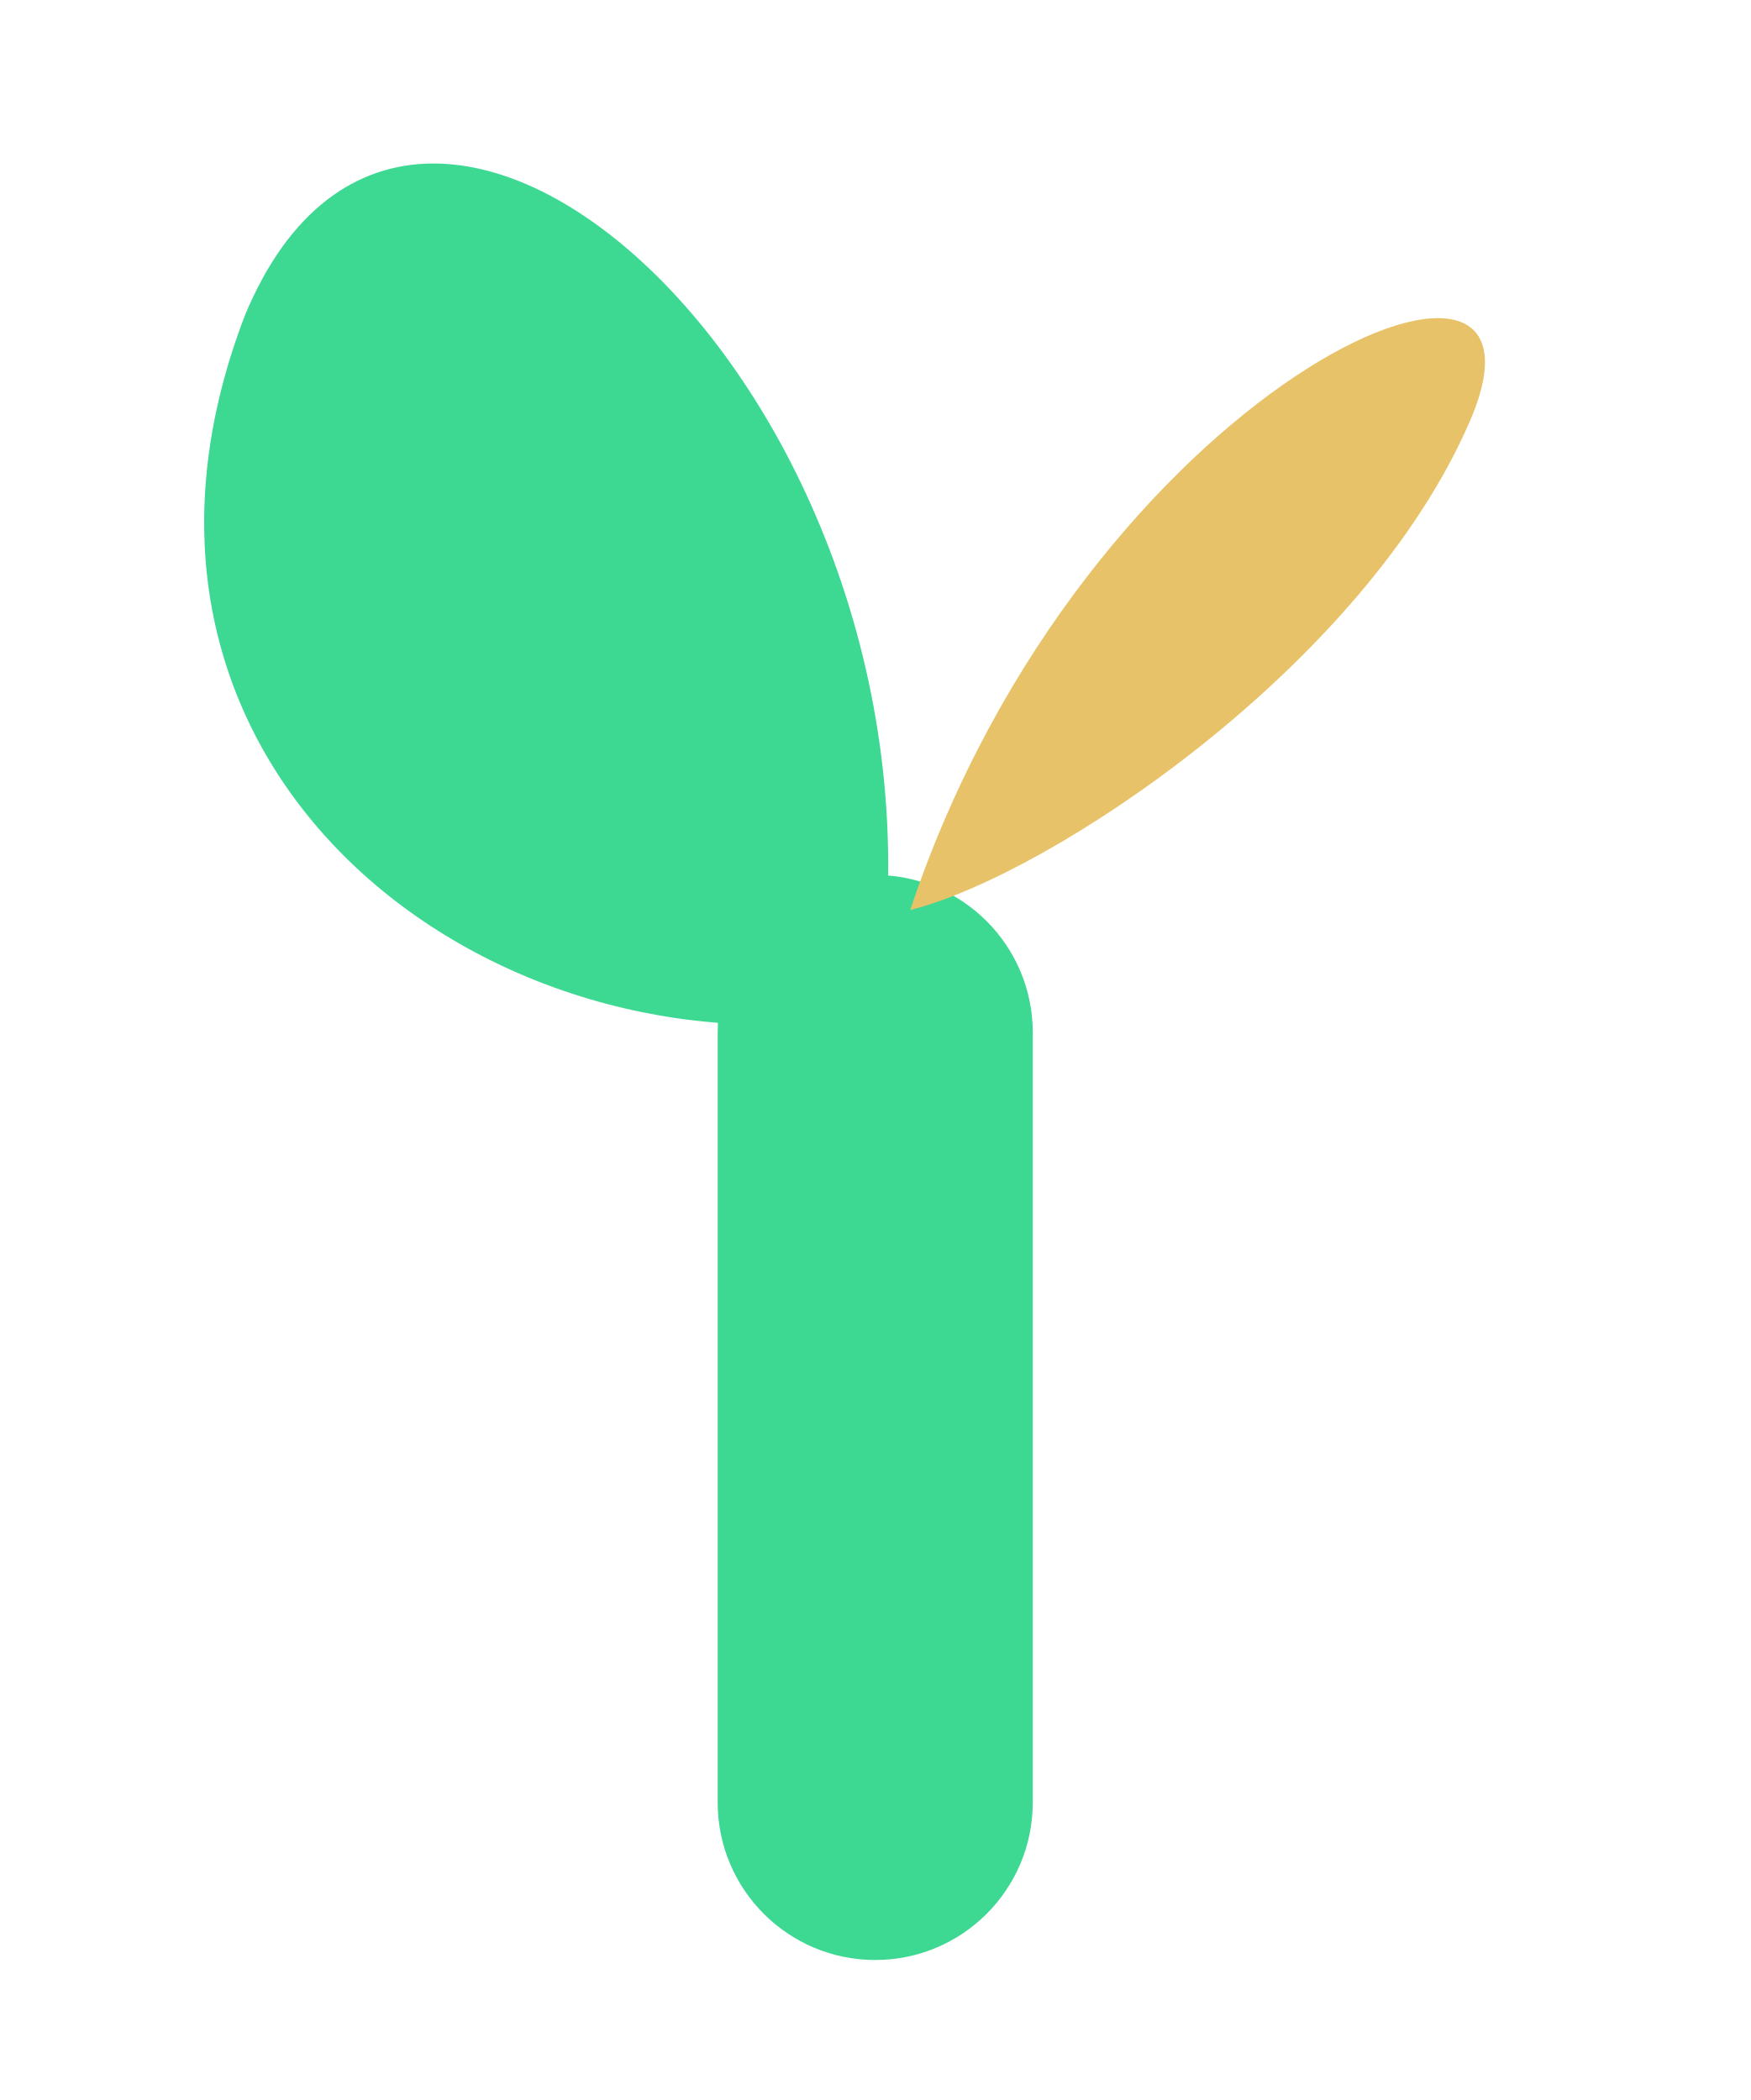
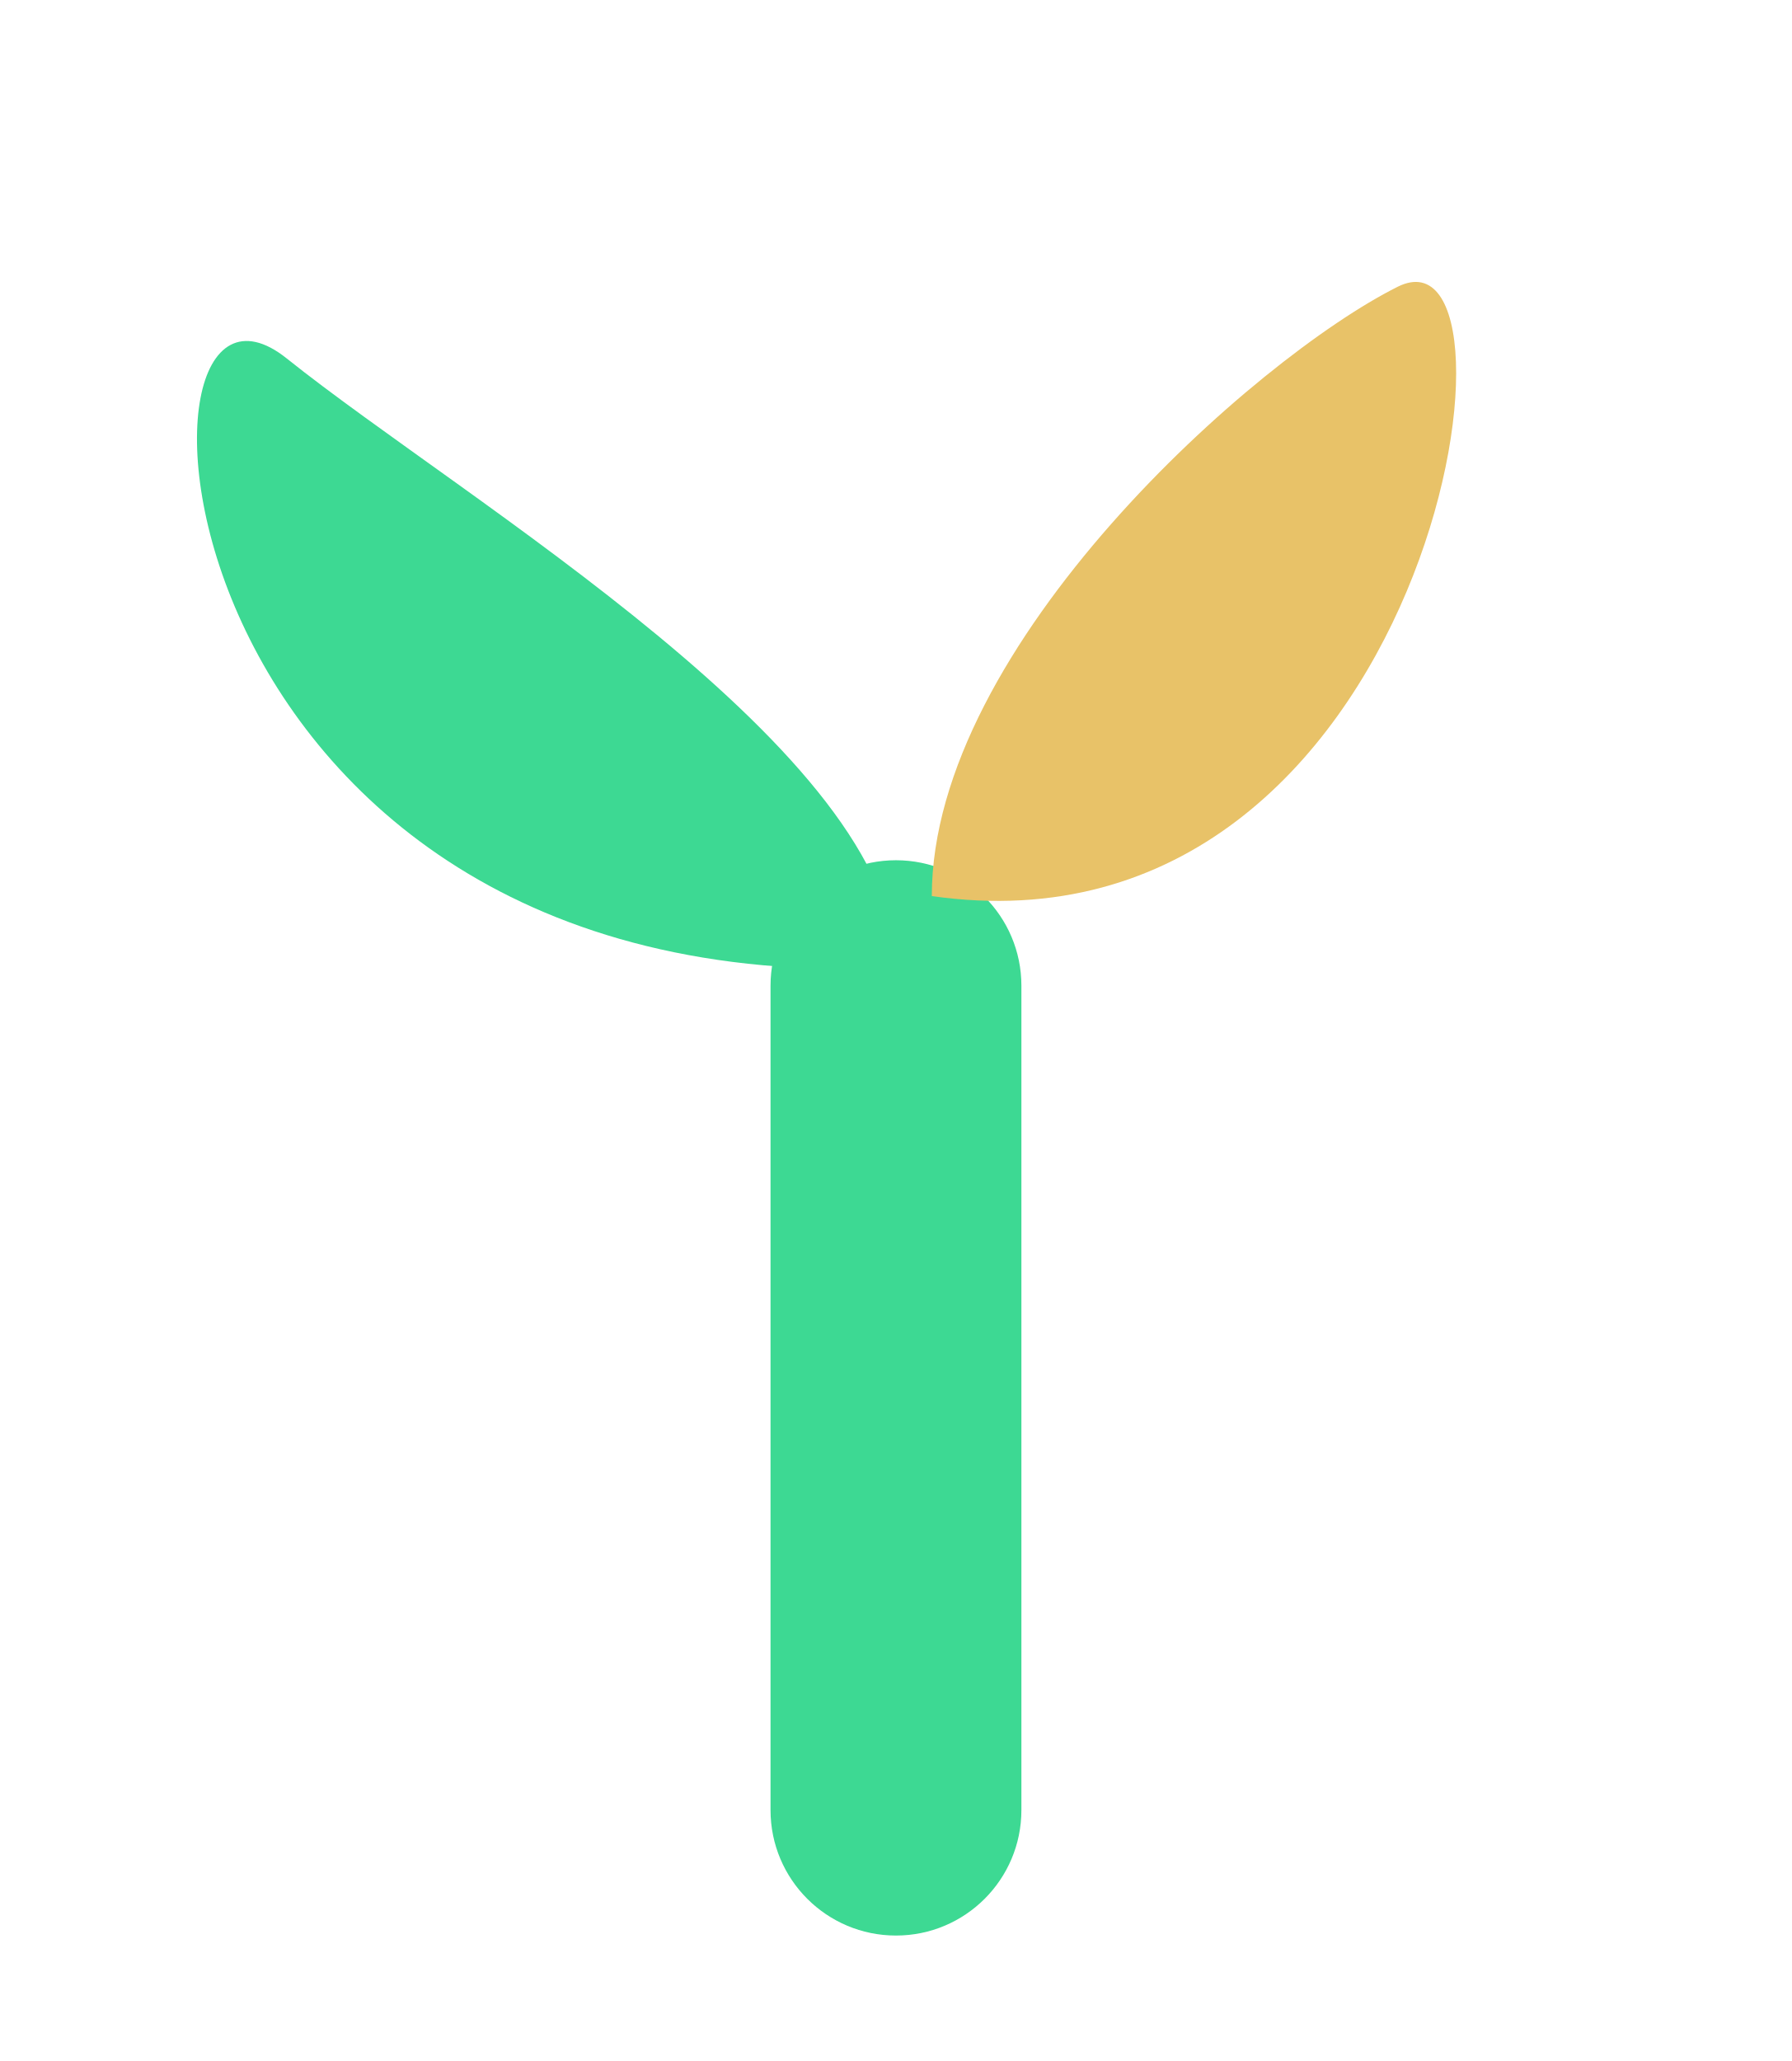
- <svg xmlns="http://www.w3.org/2000/svg" viewBox="0 0 100 120" width="100" height="120" fill="none">
-   <rect x="41" y="50" width="18" height="62" rx="9" fill="#3DD993" />
-   <path d="M50 58 C28 62 4 44 14 18 C24 -6 56 24 50 58Z" fill="#3DD993" />
-   <path d="M52 52 C62 22 90 10 84 24 C78 38 60 50 52 52Z" fill="#E8C268" />
+ <svg xmlns="http://www.w3.org/2000/svg" viewBox="0 0 100 115" width="100" height="115" fill="none">
+   <rect x="43" y="48" width="14" height="60" rx="7" fill="#3DD993" />
+   <path d="M50 54 C8 56 6 12 16 20 C26 28 50 42 50 54Z" fill="#3DD993" />
+   <path d="M52 50 C80 54 86 12 78 16 C70 20 52 36 52 50Z" fill="#E8C268" />
</svg>
